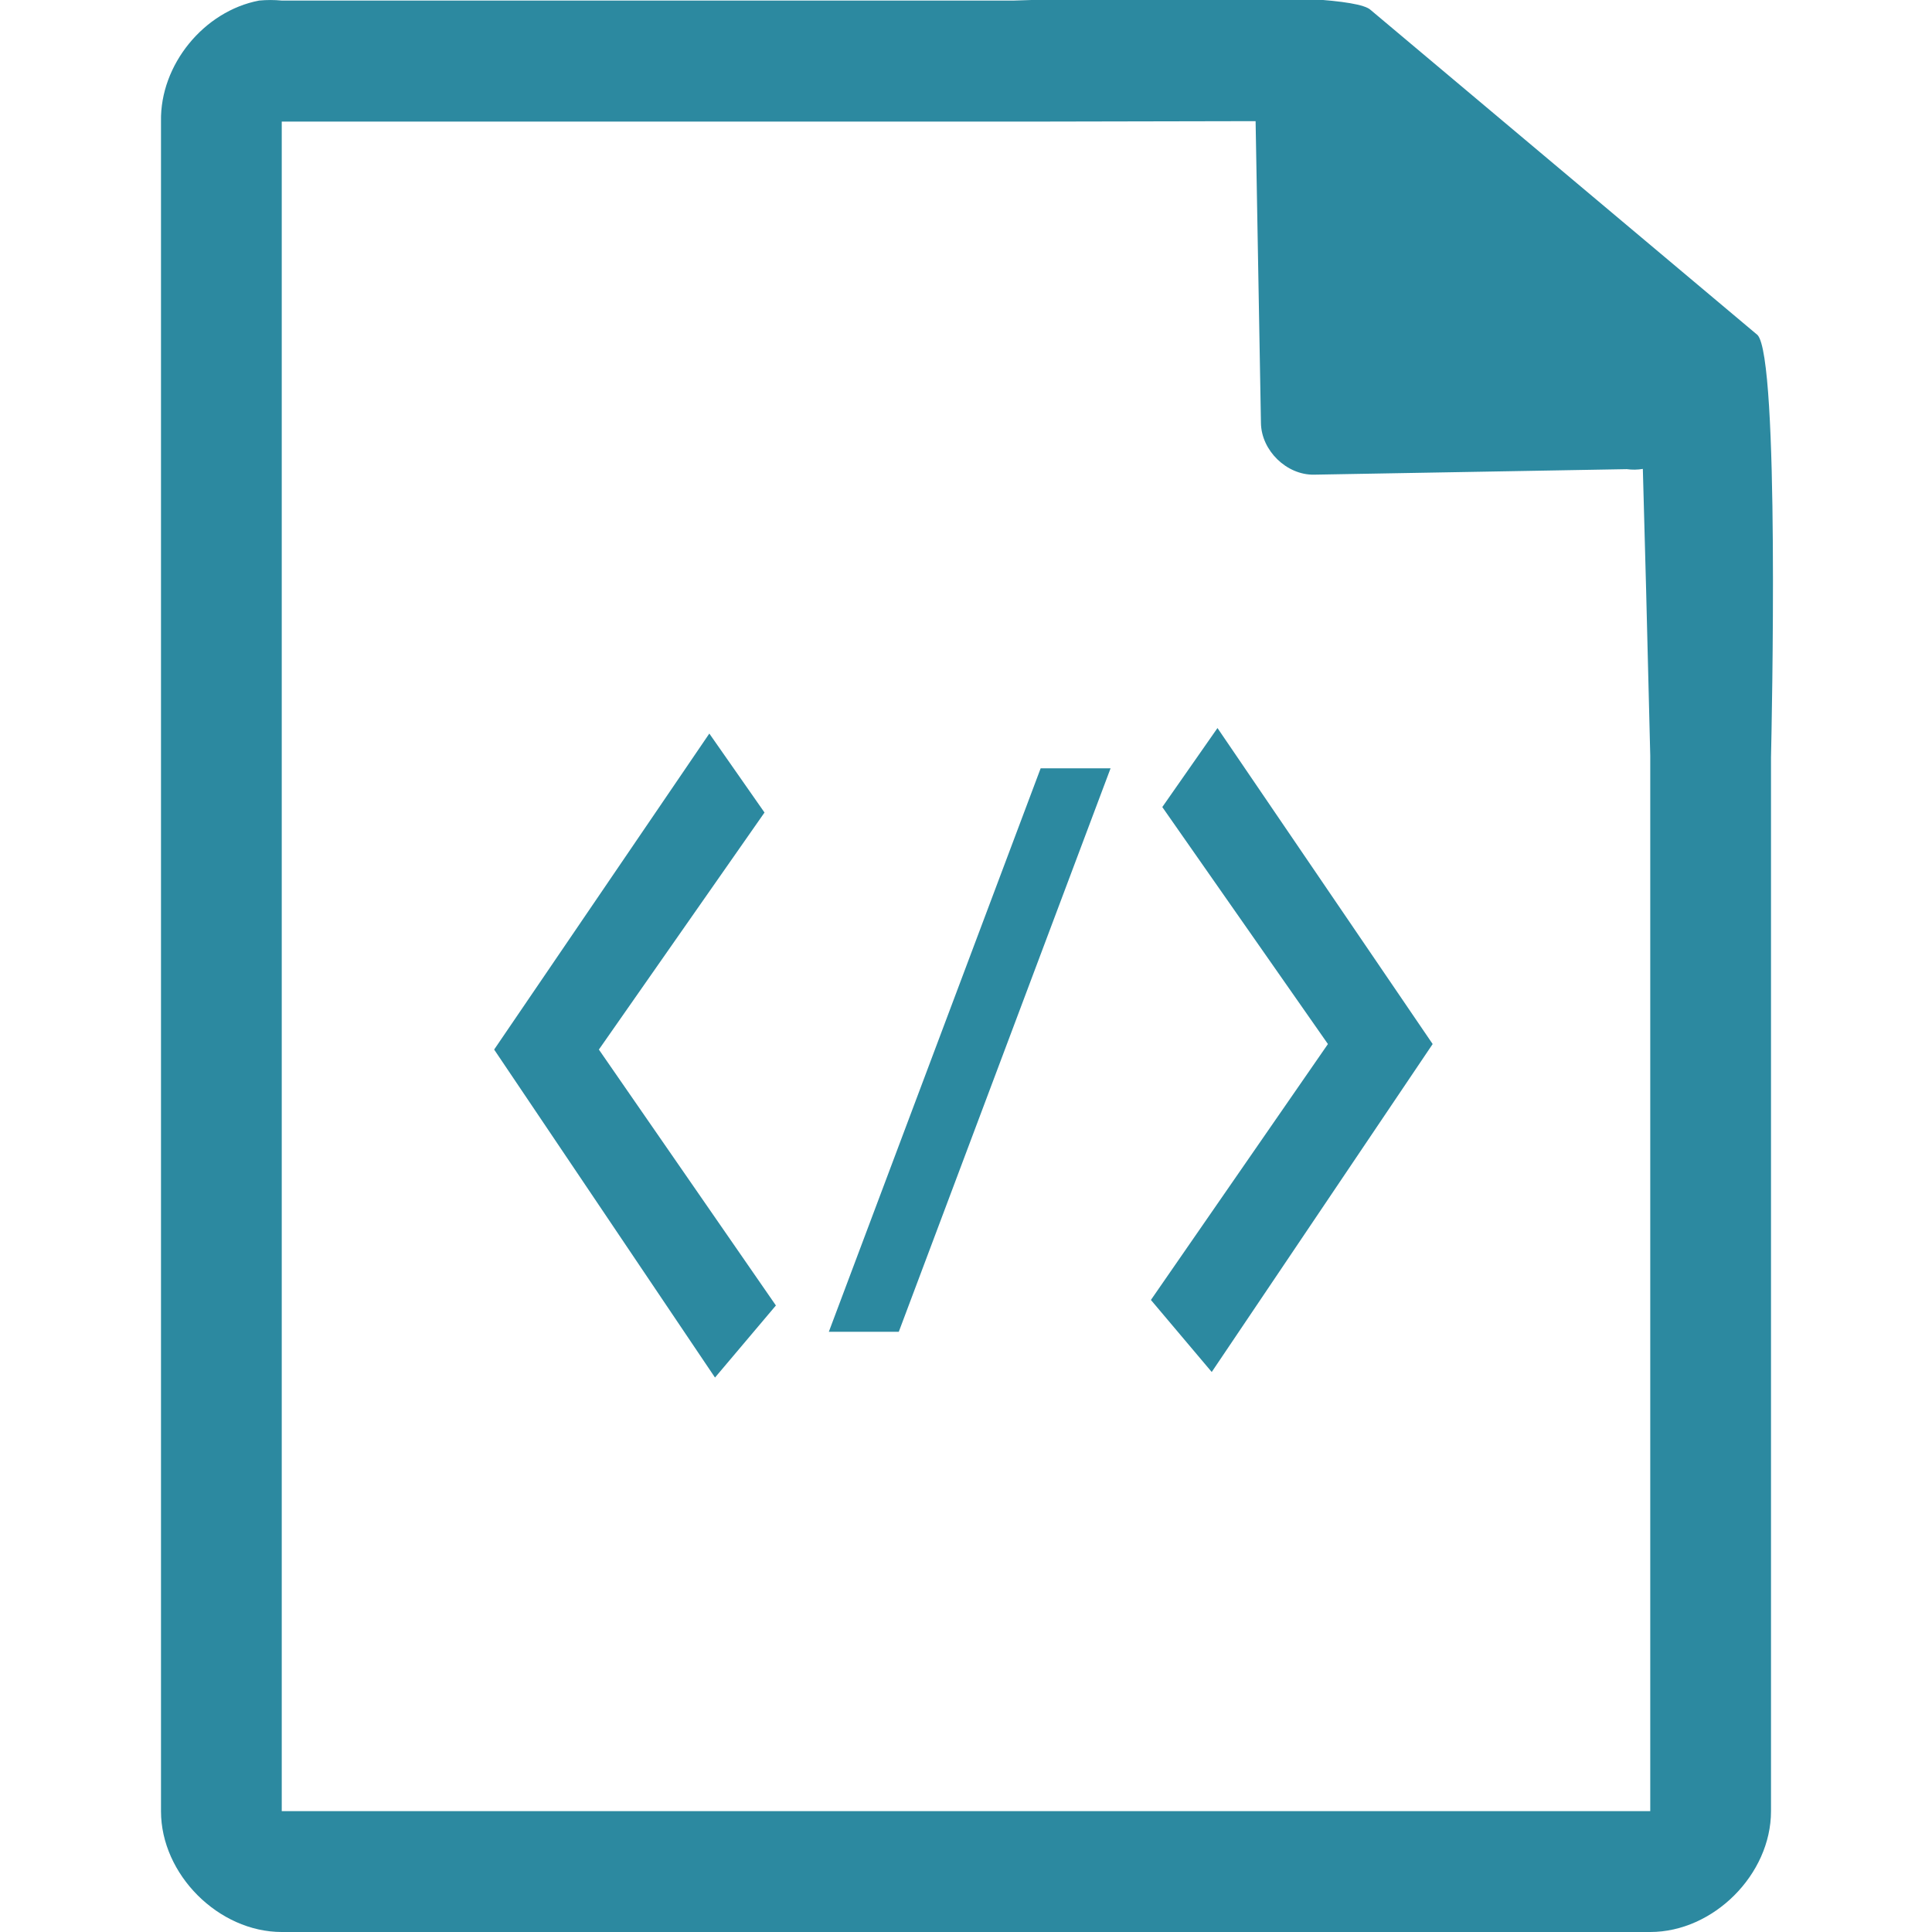
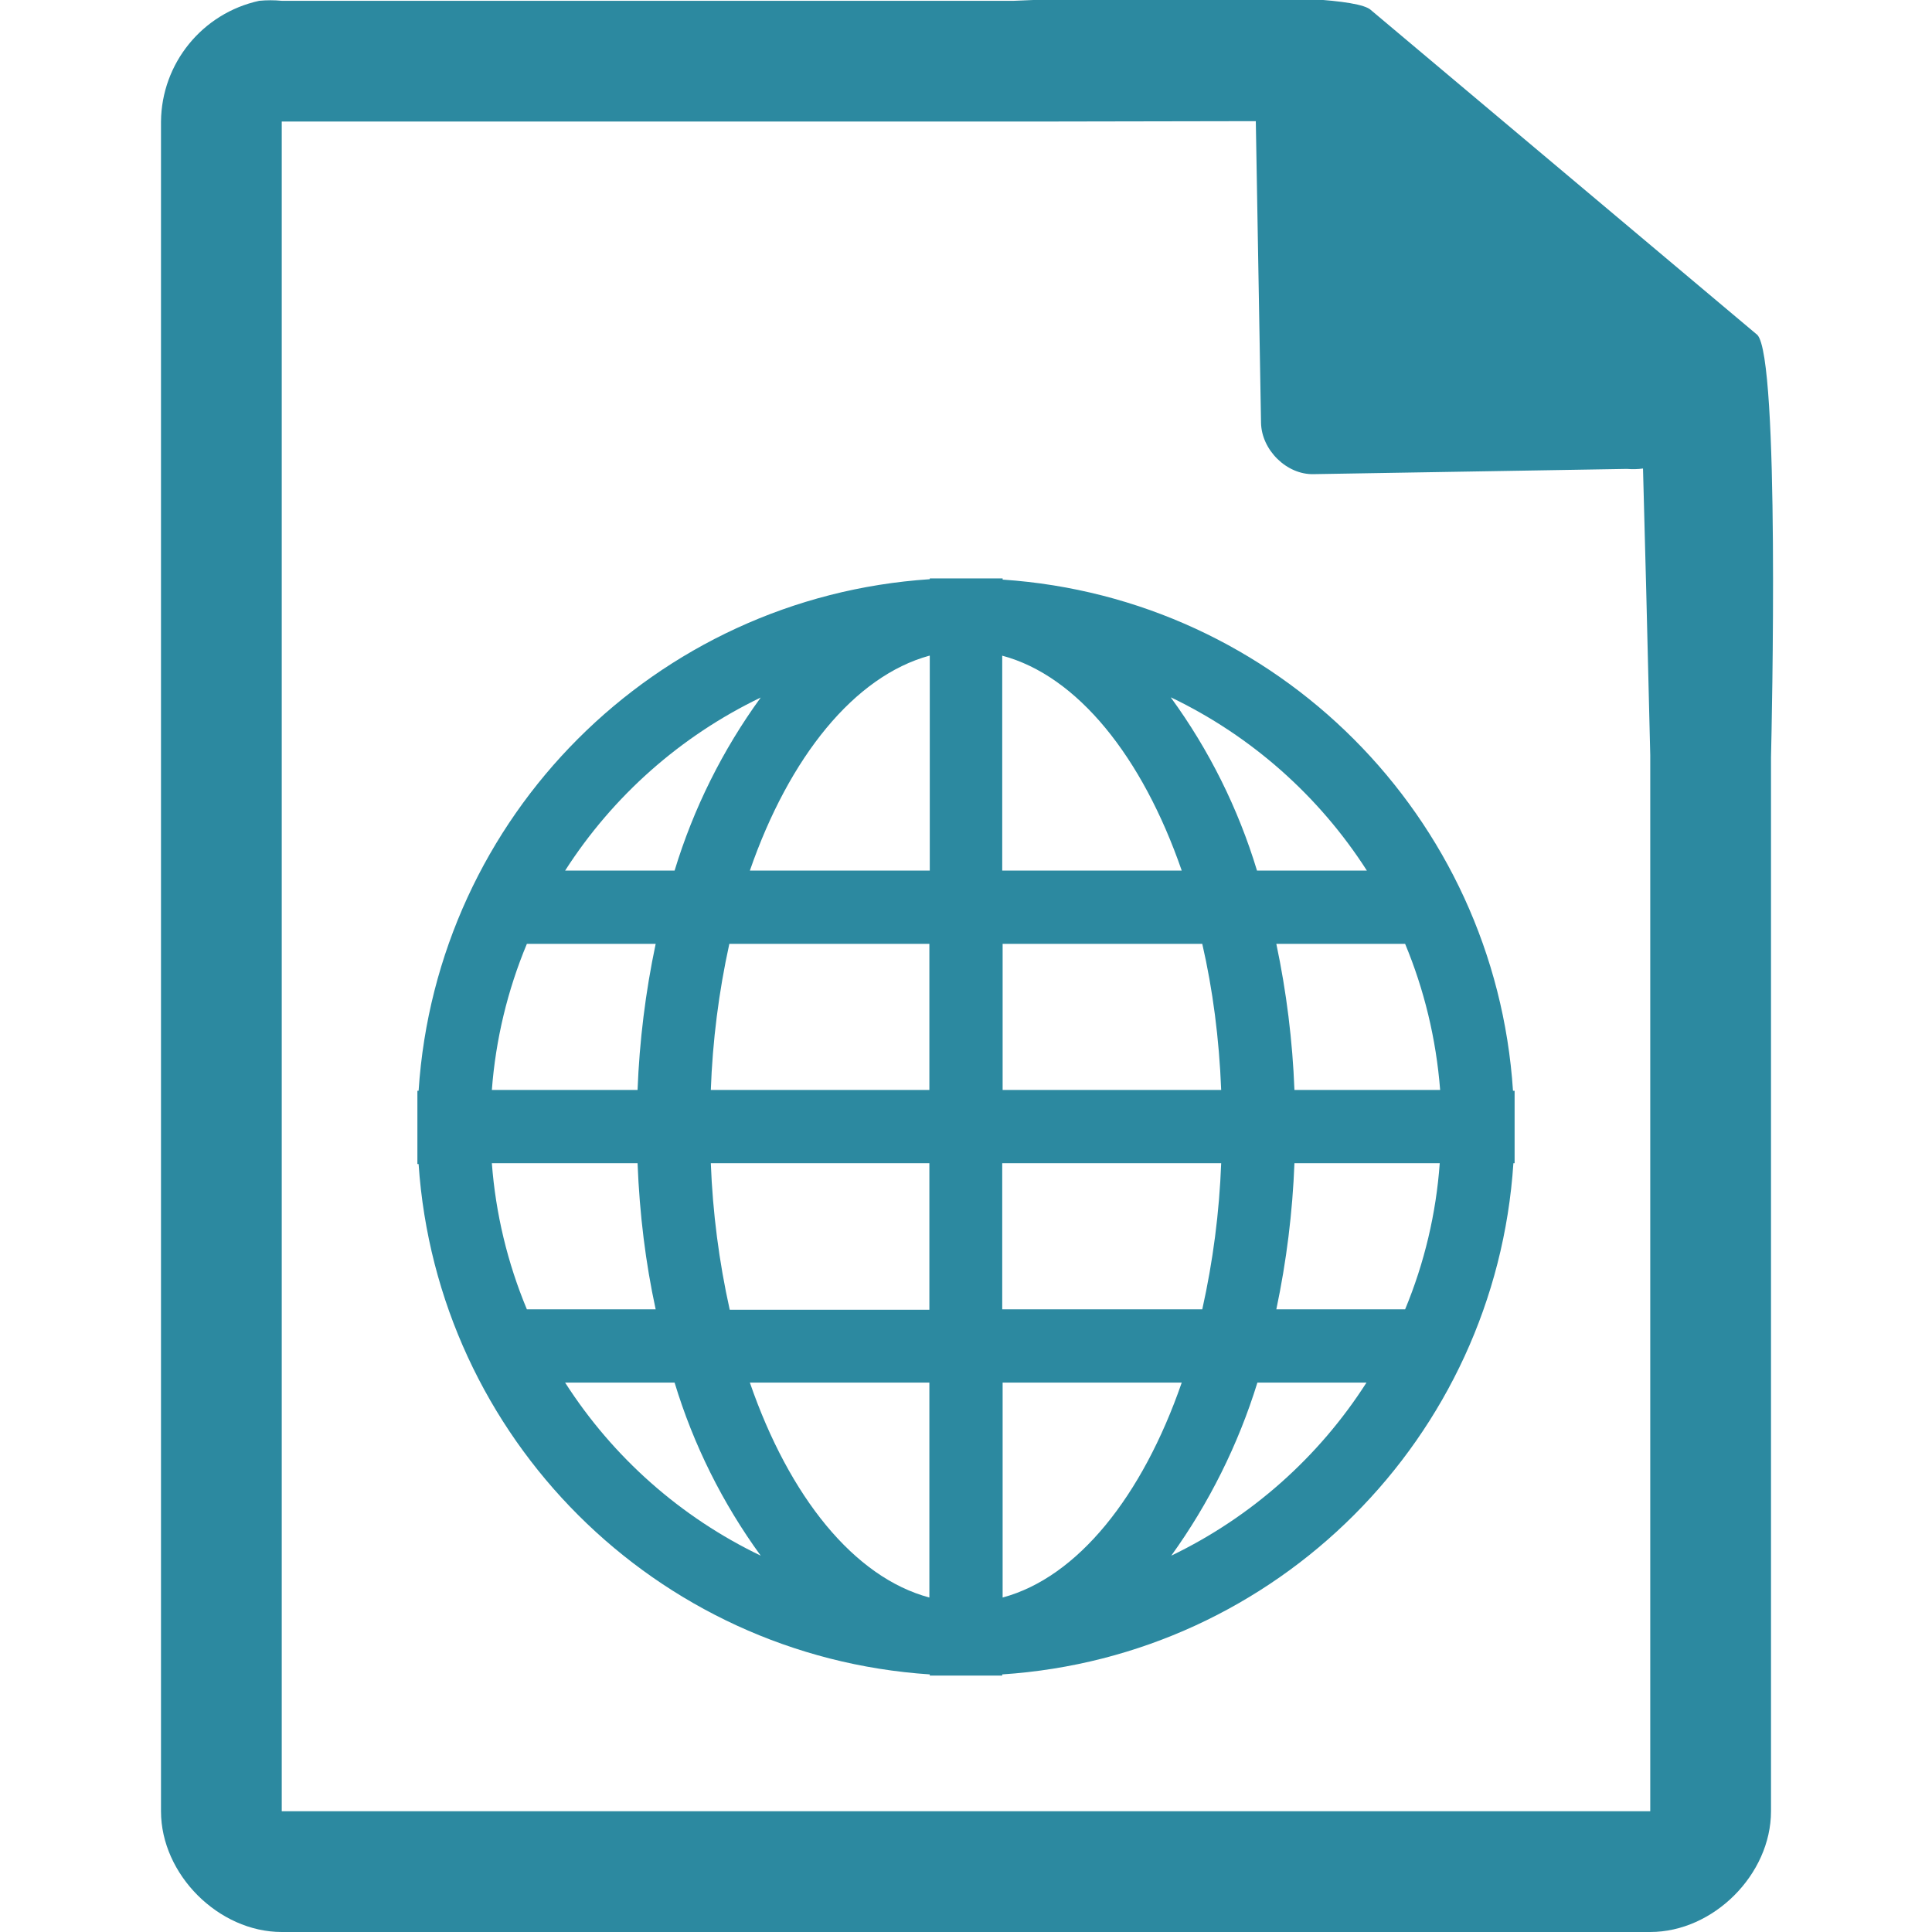
<svg xmlns="http://www.w3.org/2000/svg" width="48" height="48">
-   <path style="line-height:normal;text-indent:0;text-align:start;text-decoration-line:none;text-transform:none;marker:none" d="M29.705-.084c-2.047.008-4.121.088-4.517.098H7a2.938 2.938 0 0 0-.563 0C5.063.276 3.975 1.612 4 3.012V45c0 1.57 1.43 3 3 3h34c1.57 0 3-1.43 3-3V18.818c.018-.792.215-9.927-.336-10.496L34.054.248c-.284-.275-2.302-.34-4.349-.332zm1.49 3.094l.133 7.504c.012.681.638 1.29 1.317 1.279l7.771-.137c.133.018.268.017.4-.006l.082 3.03.102 4.09v26.227H7V3.021h18.672l5.523-.011zm-.947 15.078l-1.371 1.963 4.115 5.888-4.398 6.358 1.511 1.79 5.489-8.148-5.346-7.851zm-12.625.137l-5.346 7.851 5.487 8.149 1.513-1.791-4.398-6.358 4.115-5.889-1.371-1.962zm8.232.863l-5.263 14h1.738l5.262-14h-1.737z" color="#000" font-weight="400" font-family="Andale Mono" overflow="visible" fill="#2c89a0" />
+   <path style="line-height:normal;text-indent:0;text-align:start;text-decoration-line:none;text-transform:none;marker:none" d="M29.7-.08c-2.04 0-4.12.08-4.51.1H7a2.94 2.94 0 0 0-.56 0 3.1 3.1 0 0 0-2.44 3V45c0 1.57 1.43 3 3 3h34c1.57 0 3-1.43 3-3V18.82c.02-.8.22-9.93-.34-10.5L34.06.25c-.29-.28-2.3-.34-4.35-.33zM31.2 3l.13 7.5c.01.68.64 1.3 1.31 1.28l7.78-.13c.13.01.26.01.4-.01l.08 3.03.1 4.09V45H7V3.02h18.67l5.53-.01zm-8.1 11.36v.03A13.63 13.63 0 0 0 10.4 27.1h-.03v1.82h.03A13.63 13.63 0 0 0 23.1 41.6v.03h1.8v-.03a13.62 13.62 0 0 0 12.7-12.7h.03v-1.8h-.04a13.62 13.62 0 0 0-12.68-12.7v-.03H23.1zm0 1.93v5.34h-4.47c.98-2.83 2.6-4.83 4.46-5.34zm1.8 0c1.87.5 3.48 2.51 4.46 5.34H24.9V16.3zm-6 1.04a14.46 14.46 0 0 0-2.14 4.3h-2.72a11.89 11.89 0 0 1 4.86-4.3zm10.2 0a11.89 11.89 0 0 1 4.86 4.3h-2.73a14.36 14.36 0 0 0-2.14-4.3zm-16 6.12h3.19a21.58 21.58 0 0 0-.45 3.63h-3.62a11.71 11.71 0 0 1 .87-3.63zm5.03 0h4.96v3.63h-5.43a20.32 20.32 0 0 1 .46-3.63zm6.78 0h4.96c.26 1.13.42 2.35.47 3.63h-5.43v-3.63zm6.8 0h3.2c.47 1.13.77 2.35.87 3.63h-3.62a21.58 21.58 0 0 0-.45-3.63zm-19.5 5.45h3.63c.05 1.27.2 2.48.45 3.63h-3.2a11.71 11.71 0 0 1-.87-3.63zm5.45 0h5.43v3.64h-4.96a20.31 20.31 0 0 1-.47-3.64zm7.25 0h5.43a20.14 20.14 0 0 1-.47 3.63H24.9V28.9zm7.25 0h3.61a11.65 11.65 0 0 1-.86 3.63h-3.2a21.58 21.58 0 0 0 .45-3.63zm-18.12 5.45h2.72a14.4 14.4 0 0 0 2.14 4.3 11.87 11.87 0 0 1-4.86-4.3zm4.6 0h4.45v5.34c-1.87-.5-3.48-2.5-4.46-5.34zm6.27 0h4.45c-.98 2.83-2.59 4.84-4.45 5.34v-5.34zm6.33 0h2.71a11.87 11.87 0 0 1-4.85 4.3 14.9 14.9 0 0 0 2.14-4.3z" fill="#2c89a0" />
</svg>
